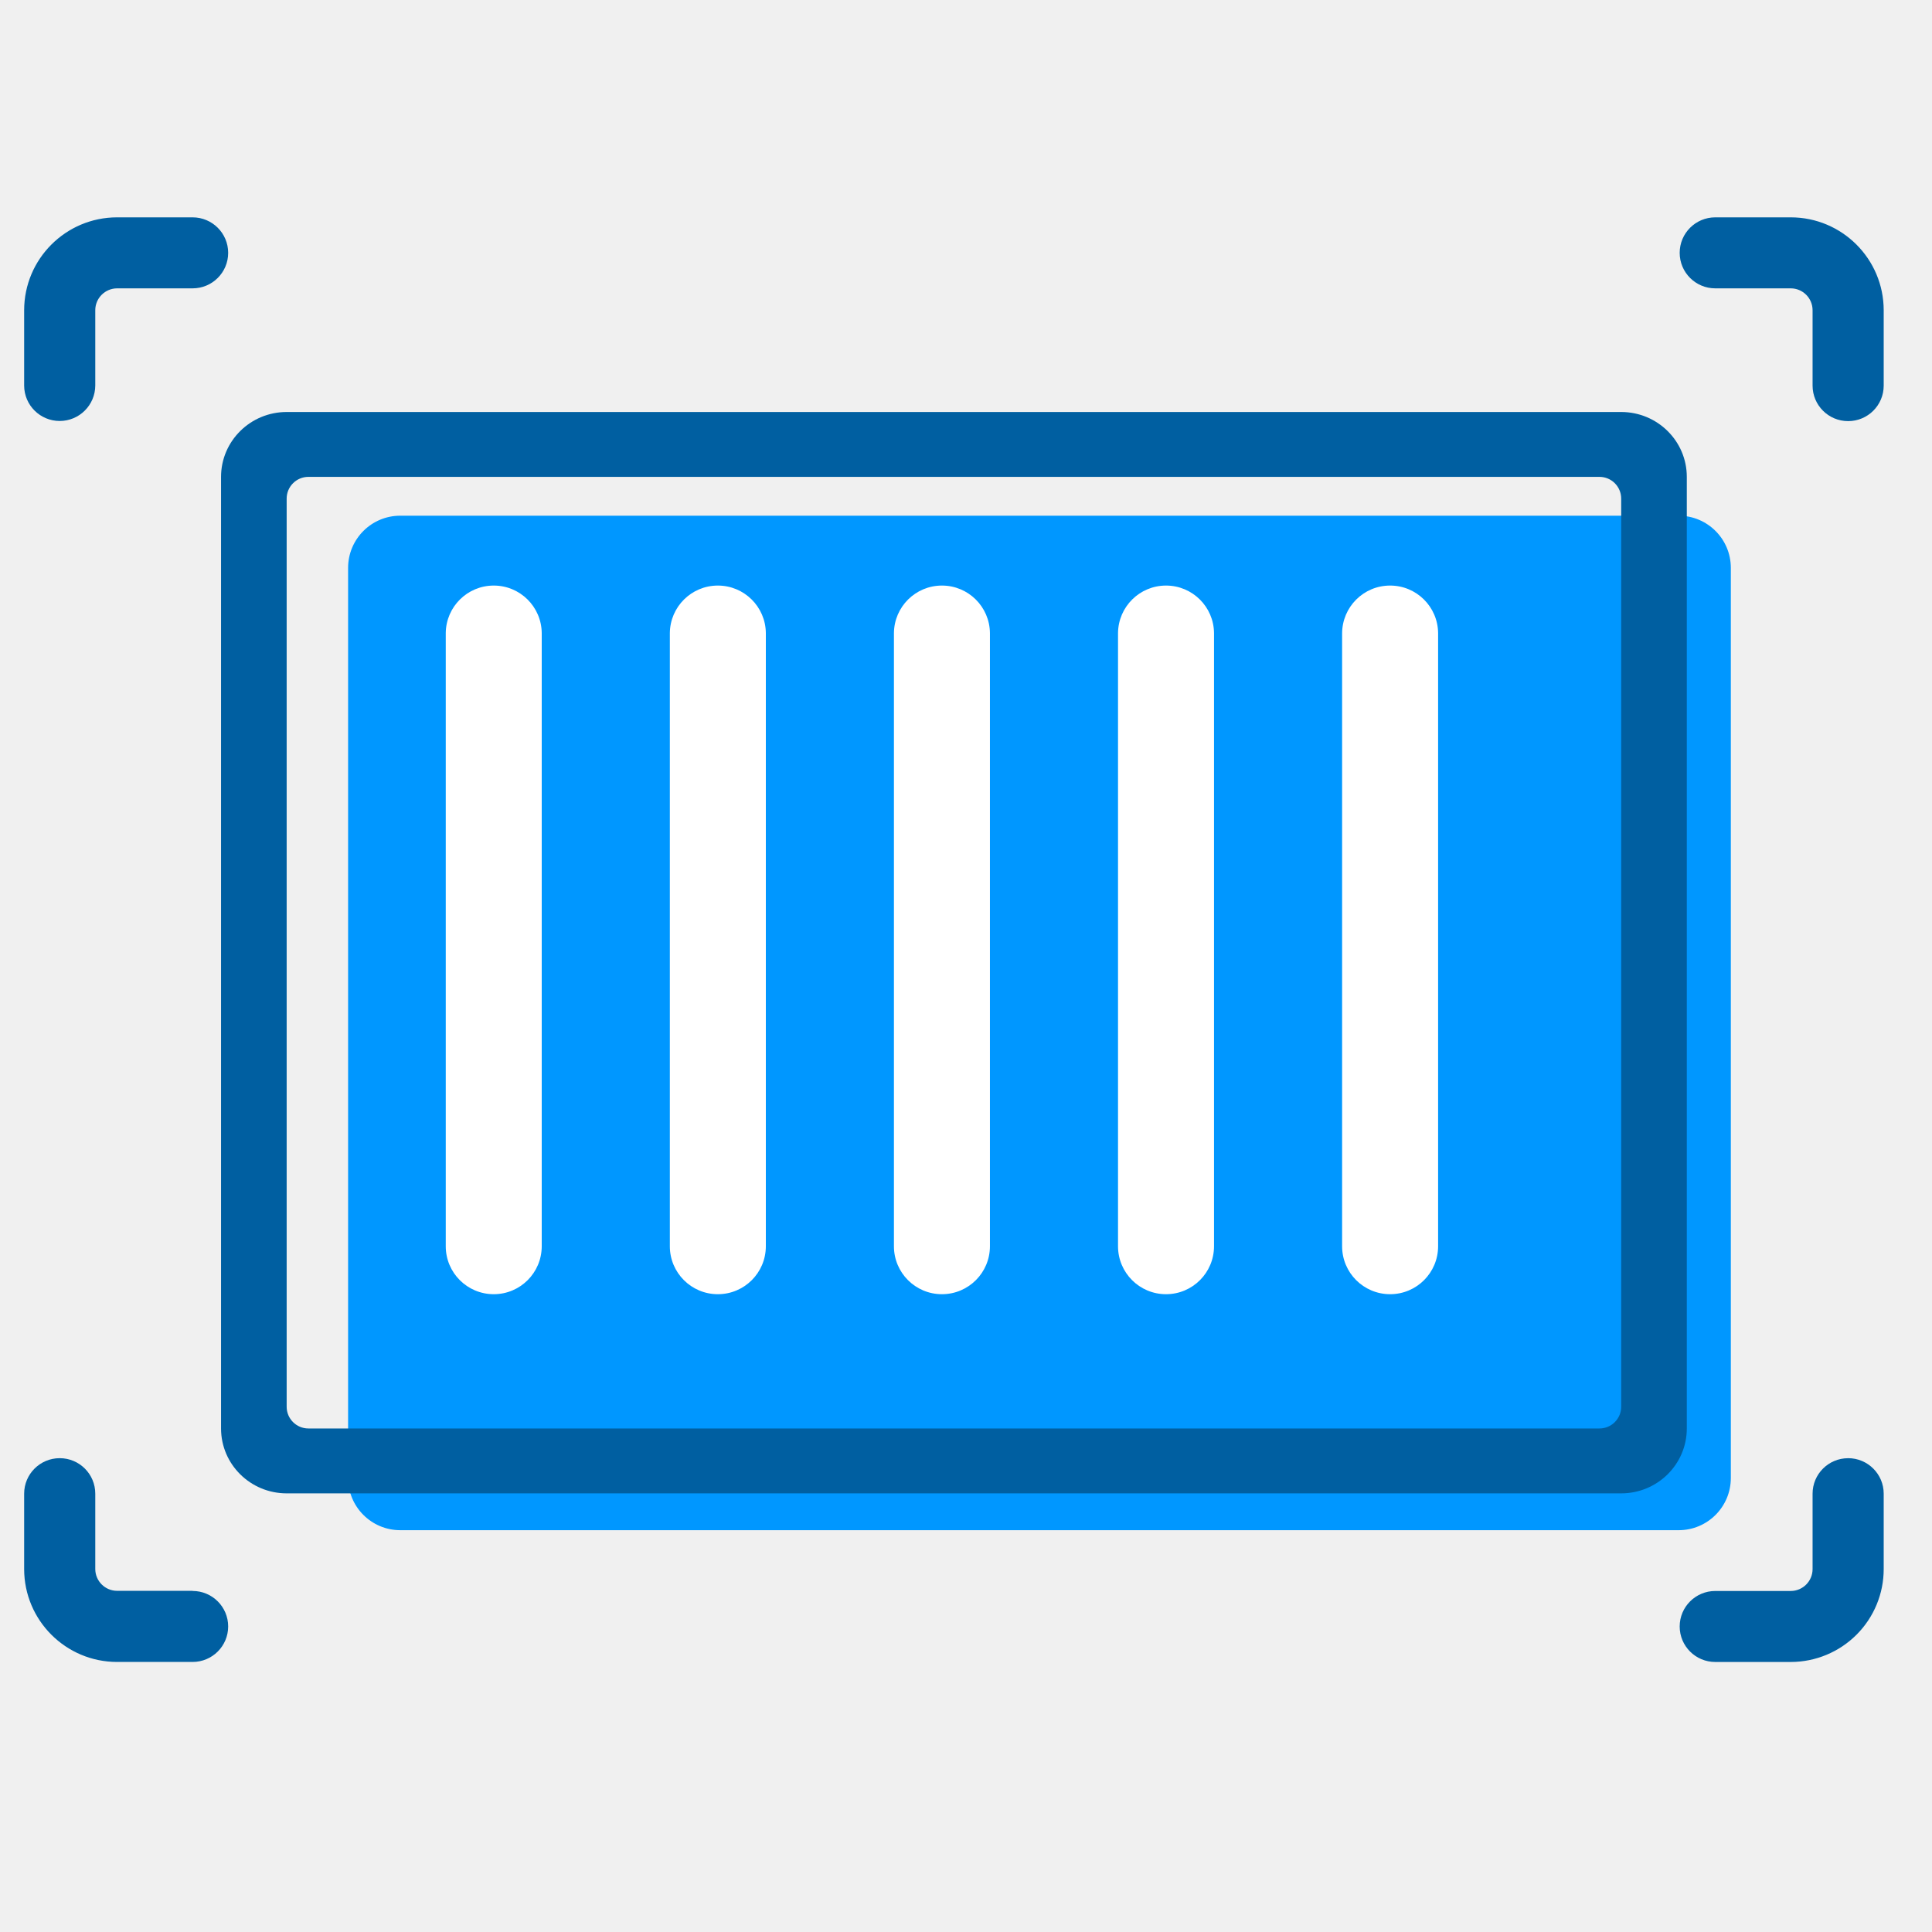
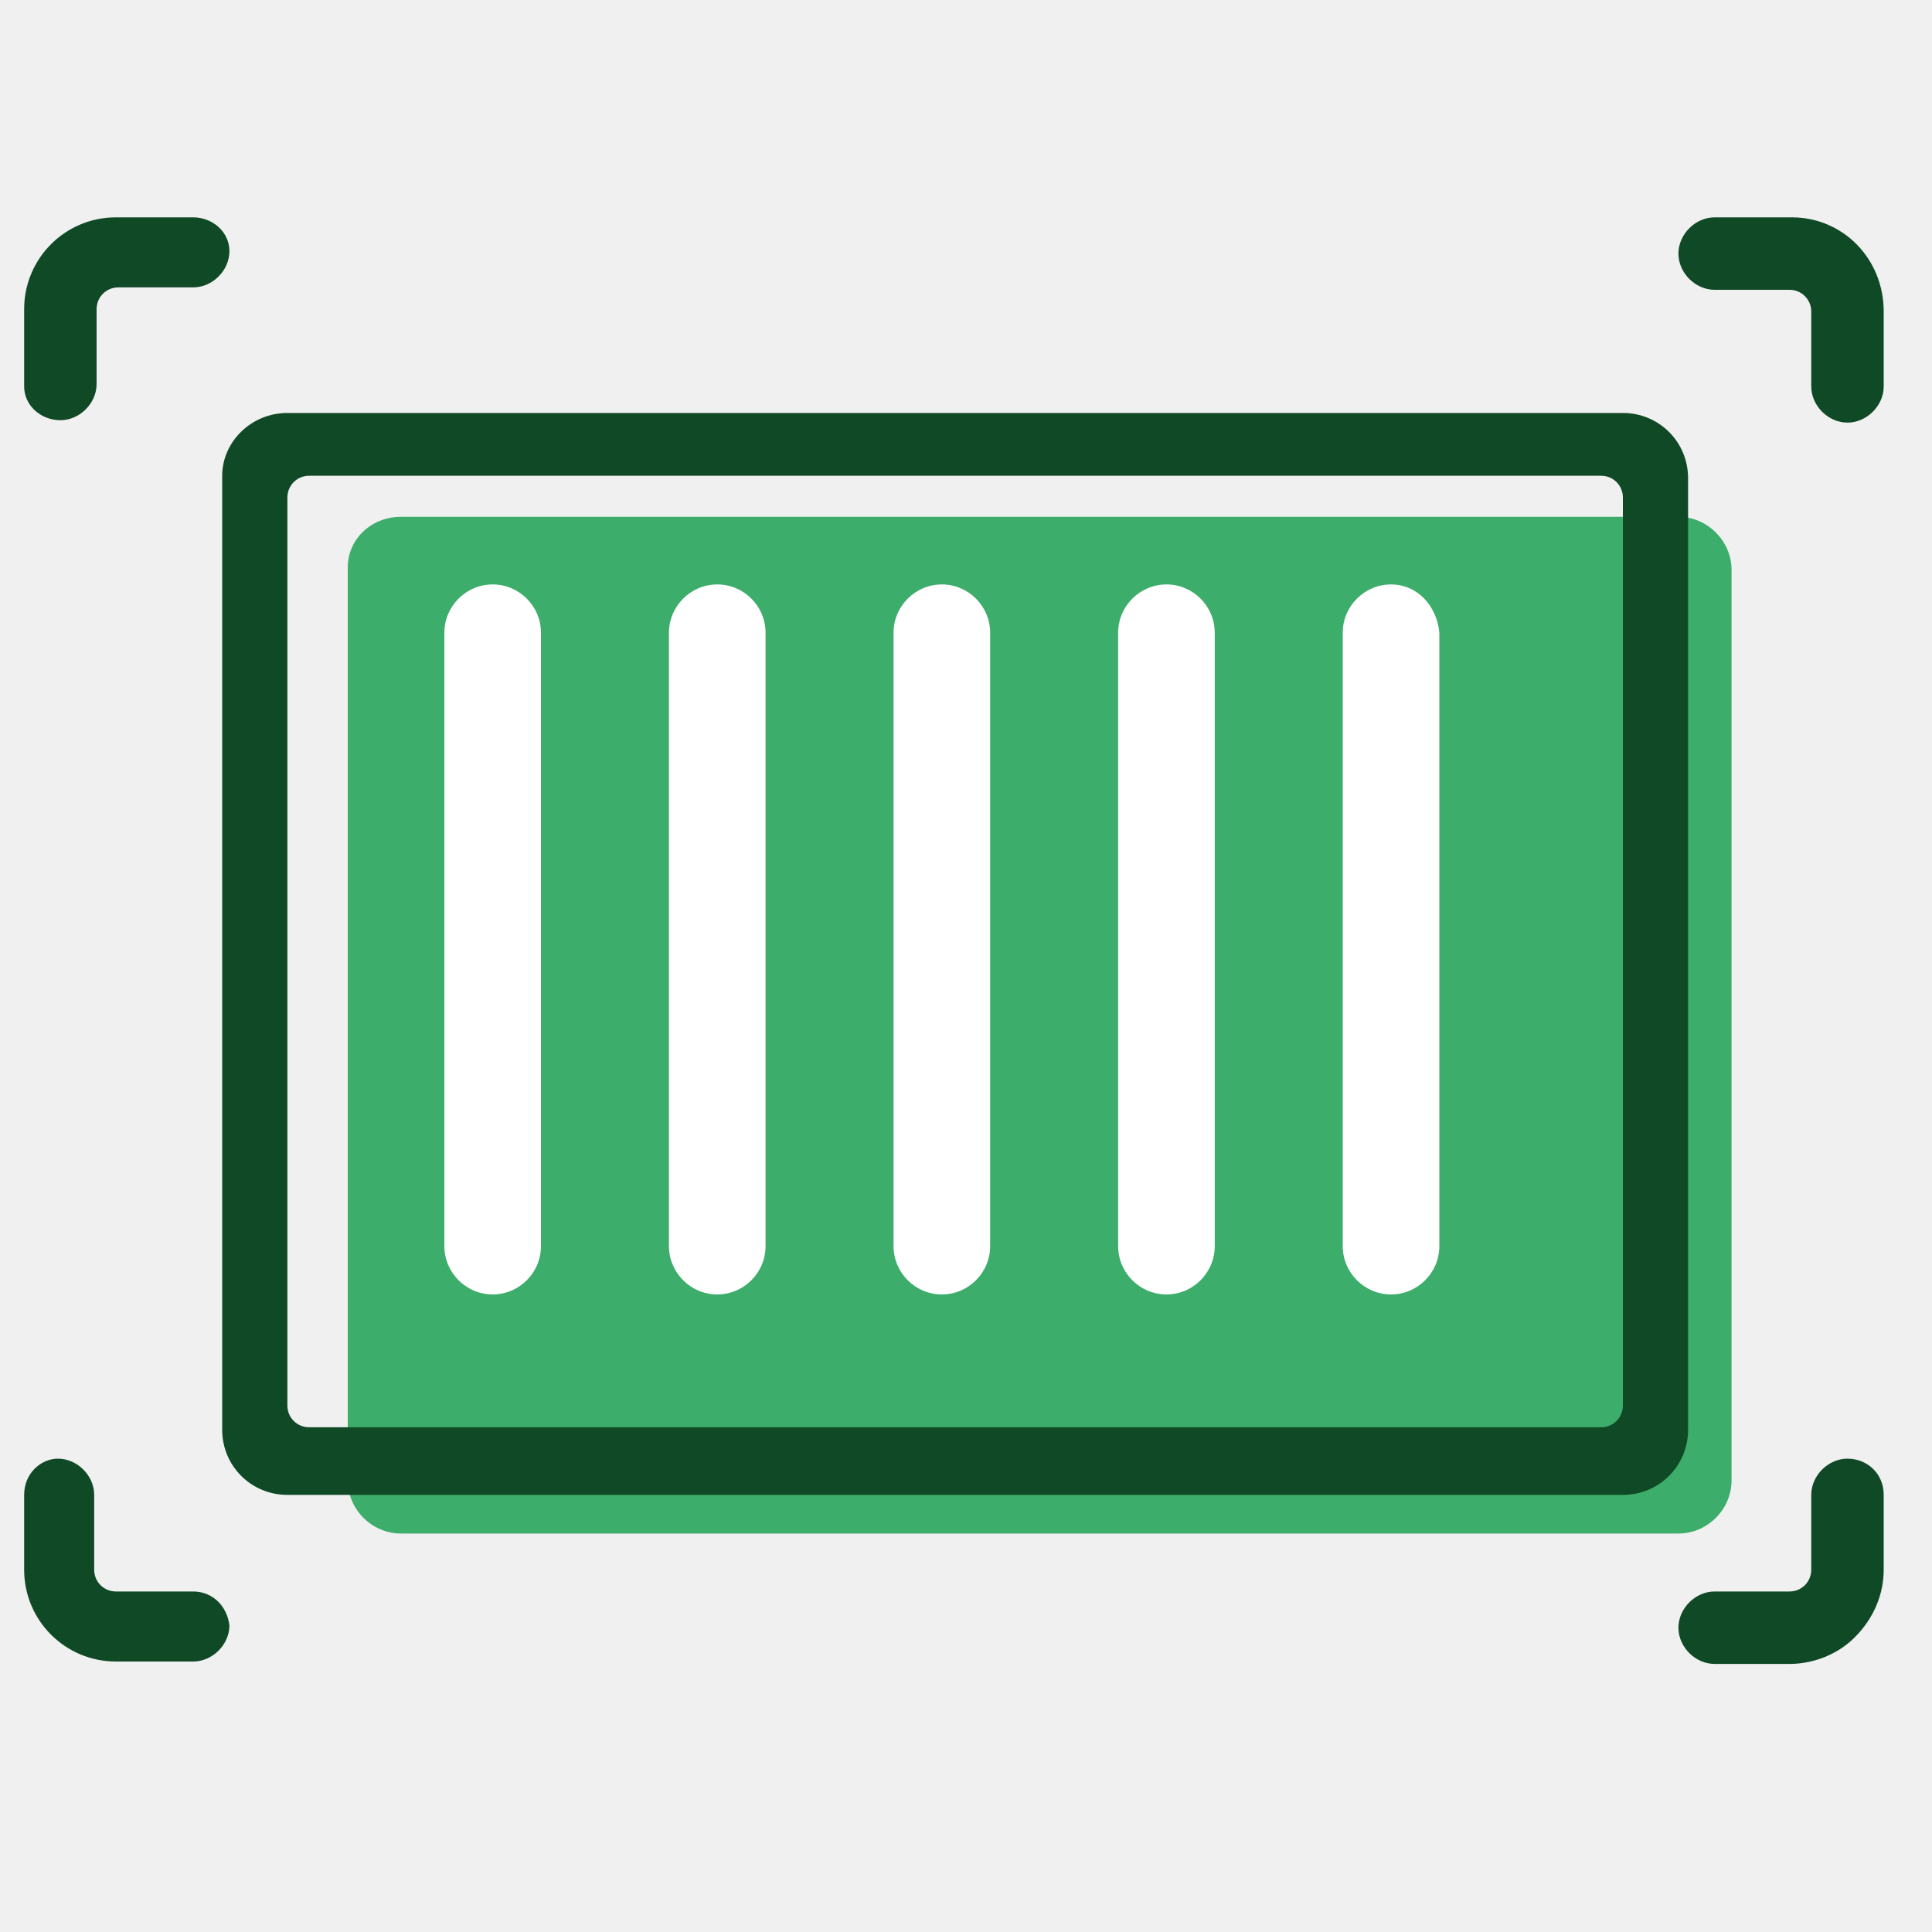
- <svg xmlns="http://www.w3.org/2000/svg" width="80" height="80" viewBox="0 0 80 80">
-   <g fill="none" fill-rule="evenodd">
-     <rect width="57.256" height="42.008" x="14.414" y="21.354" fill="#0097FF" rx="2.16" />
-     <path fill="#005FA1" fill-rule="nonzero" d="M11.87 20.646V58.25a.9.9 0 0 0 .9.9h53.46a.9.9 0 0 0 .9-.9V20.646a.9.9 0 0 0-.9-.9H12.77a.9.9 0 0 0-.9.9zm0-3.586h55.26c1.5 0 2.717 1.203 2.717 2.686V59.15c0 1.484-1.217 2.687-2.718 2.687H11.871c-1.501 0-2.718-1.203-2.718-2.687V19.746c0-1.483 1.217-2.686 2.718-2.686z" />
-     <path fill="#FFF" fill-rule="nonzero" d="M20.445 24.247a1.986 1.986 0 0 0-1.987 1.968v25.391c0 1.096.89 1.984 1.987 1.984a1.986 1.986 0 0 0 1.987-1.984V26.215a1.986 1.986 0 0 0-1.987-1.968zM29.724 24.247a1.986 1.986 0 0 0-1.987 1.968v25.391c0 1.096.89 1.984 1.987 1.984a1.986 1.986 0 0 0 1.988-1.984V26.215a1.986 1.986 0 0 0-1.988-1.968zM39.003 24.247a1.986 1.986 0 0 0-1.987 1.968v25.391c0 1.096.89 1.984 1.987 1.984a1.986 1.986 0 0 0 1.988-1.984V26.215a1.986 1.986 0 0 0-1.988-1.968zM48.282 24.247a1.986 1.986 0 0 0-1.987 1.968v25.391c0 1.096.89 1.984 1.987 1.984a1.986 1.986 0 0 0 1.988-1.984V26.215a1.986 1.986 0 0 0-1.988-1.968z" />
-     <path fill="#005FA1" fill-rule="nonzero" d="M2.473 17.432a1.474 1.474 0 0 0 1.472-1.47v-3.116c0-.498.403-.903.902-.906h3.128c.813 0 1.473-.658 1.473-1.47 0-.812-.66-1.47-1.473-1.47H4.847A3.85 3.85 0 0 0 1 12.846v3.122c.003.81.662 1.464 1.473 1.464zM7.975 65.873H4.847a.906.906 0 0 1-.902-.905V61.85c0-.812-.659-1.47-1.472-1.47-.814 0-1.473.658-1.473 1.47v3.123a3.85 3.85 0 0 0 3.847 3.845h3.128c.813 0 1.473-.658 1.473-1.47 0-.812-.66-1.47-1.473-1.47v-.006zM76.527 60.381c-.813 0-1.472.658-1.472 1.47v3.123a.906.906 0 0 1-.902.905h-3.128c-.813 0-1.473.658-1.473 1.47 0 .812.66 1.47 1.473 1.47h3.128a3.856 3.856 0 0 0 2.723-1.13A3.842 3.842 0 0 0 78 64.968V61.85c0-.812-.66-1.47-1.473-1.47zM74.153 9h-3.128c-.813 0-1.473.658-1.473 1.47 0 .812.66 1.47 1.473 1.47h3.128a.906.906 0 0 1 .902.906v3.122c0 .812.659 1.47 1.472 1.47.814 0 1.473-.658 1.473-1.47v-3.122A3.85 3.85 0 0 0 74.153 9z" />
-     <path fill="#FFF" fill-rule="nonzero" d="M57.562 24.247a1.986 1.986 0 0 0-1.988 1.984v25.375c0 1.096.89 1.984 1.988 1.984a1.986 1.986 0 0 0 1.987-1.984V26.215a1.986 1.986 0 0 0-1.987-1.968z" />
+ <svg xmlns="http://www.w3.org/2000/svg" version="1.1" id="레이어_1" x="0px" y="0px" viewBox="0 0 80 80" style="enable-background:new 0 0 80 80;" xml:space="preserve">
+   <style type="text/css">
+ 	.st0{fill-rule:evenodd;clip-rule:evenodd;fill:#3DAD6B;}
+ 	.st1{fill:#104926;}
+ 	.st2{fill:#FFFFFF;}
+ </style>
+   <g>
+     <path class="st0" d="M16.6,21.4h52.9c1.2,0,2.2,1,2.2,2.2v37.7c0,1.2-1,2.2-2.2,2.2H16.6c-1.2,0-2.2-1-2.2-2.2V23.5   C14.4,22.3,15.4,21.4,16.6,21.4z" />
+     <path class="st1" d="M11.9,20.6v37.6c0,0.5,0.4,0.9,0.9,0.9h0h53.5c0.5,0,0.9-0.4,0.9-0.9v0V20.6c0-0.5-0.4-0.9-0.9-0.9l0,0H12.8   C12.3,19.7,11.9,20.1,11.9,20.6z M11.9,17.1h55.3c1.5,0,2.7,1.2,2.7,2.7v39.4c0,1.5-1.2,2.7-2.7,2.7H11.9c-1.5,0-2.7-1.2-2.7-2.7   V19.7C9.2,18.3,10.4,17.1,11.9,17.1L11.9,17.1z" />
+     <path class="st2" d="M20.4,24.2c-1.1,0-2,0.9-2,2v25.4c0,1.1,0.9,2,2,2c1.1,0,2-0.9,2-2V26.2C22.4,25.1,21.5,24.2,20.4,24.2z    M29.7,24.2c-1.1,0-2,0.9-2,2v25.4c0,1.1,0.9,2,2,2c1.1,0,2-0.9,2-2v0V26.2C31.7,25.1,30.8,24.2,29.7,24.2z M39,24.2   c-1.1,0-2,0.9-2,2v25.4c0,1.1,0.9,2,2,2c1.1,0,2-0.9,2-2c0,0,0,0,0,0V26.2C41,25.1,40.1,24.2,39,24.2z M48.3,24.2c-1.1,0-2,0.9-2,2   v25.4c0,1.1,0.9,2,2,2c1.1,0,2-0.9,2-2c0,0,0,0,0,0V26.2C50.3,25.1,49.4,24.2,48.3,24.2z" />
+     <path class="st1" d="M2.5,17.4c0.8,0,1.5-0.7,1.5-1.5v-3.1c0-0.5,0.4-0.9,0.9-0.9H8c0.8,0,1.5-0.7,1.5-1.5S8.8,9,8,9H4.8   C2.7,9,1,10.7,1,12.8V16C1,16.8,1.7,17.4,2.5,17.4z M8,65.9H4.8c-0.5,0-0.9-0.4-0.9-0.9v-3.1c0-0.8-0.7-1.5-1.5-1.5   C1.7,60.4,1,61,1,61.9V65c0,2.1,1.7,3.8,3.8,3.8H8c0.8,0,1.5-0.7,1.5-1.5C9.4,66.5,8.8,65.9,8,65.9L8,65.9L8,65.9z M76.5,60.4   c-0.8,0-1.5,0.7-1.5,1.5V65c0,0.5-0.4,0.9-0.9,0.9H71c-0.8,0-1.5,0.7-1.5,1.5c0,0.8,0.7,1.5,1.5,1.5h3.1c1,0,2-0.4,2.7-1.1   C77.6,67,78,66,78,65v-3.1C78,61,77.3,60.4,76.5,60.4L76.5,60.4z M74.2,9H71c-0.8,0-1.5,0.7-1.5,1.5s0.7,1.5,1.5,1.5h3.1   c0.5,0,0.9,0.4,0.9,0.9V16c0,0.8,0.7,1.5,1.5,1.5c0.8,0,1.5-0.7,1.5-1.5v-3.1C78,10.7,76.3,9,74.2,9z" />
+     <path class="st2" d="M57.6,24.2c-1.1,0-2,0.9-2,2l0,0v25.4c0,1.1,0.9,2,2,2c1.1,0,2-0.9,2-2V26.2C59.5,25.1,58.7,24.2,57.6,24.2z" />
  </g>
</svg>
